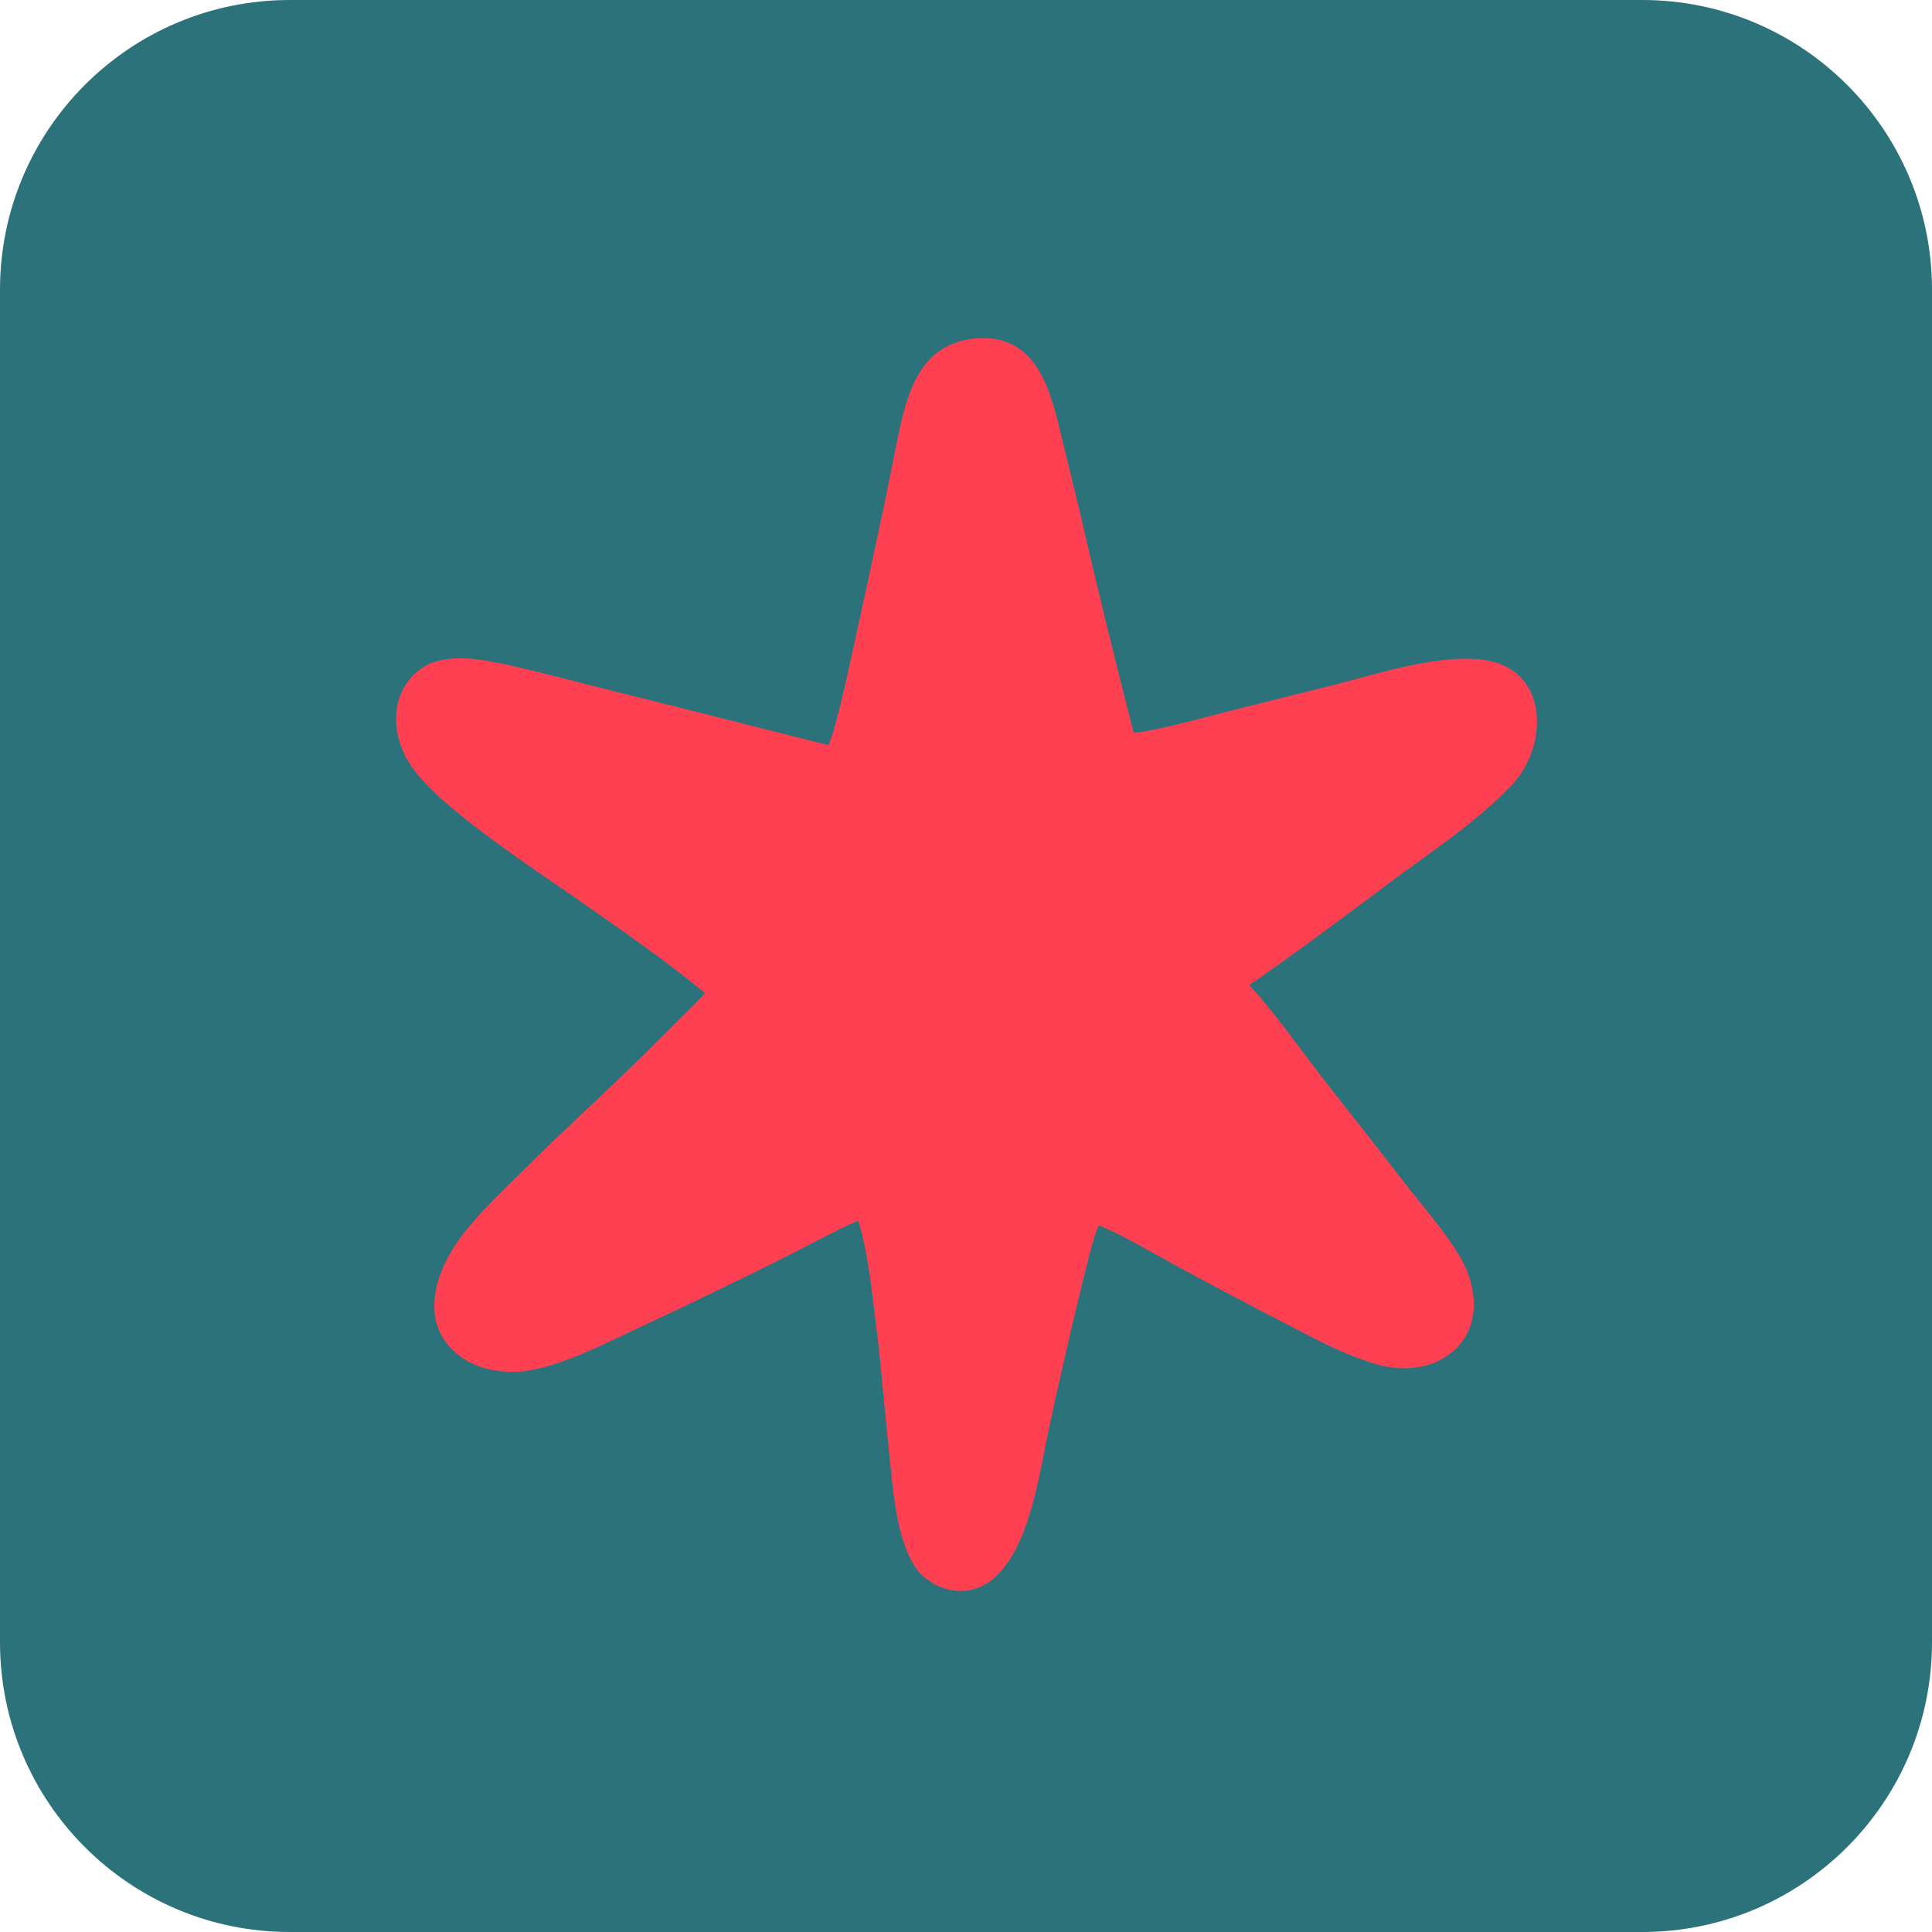
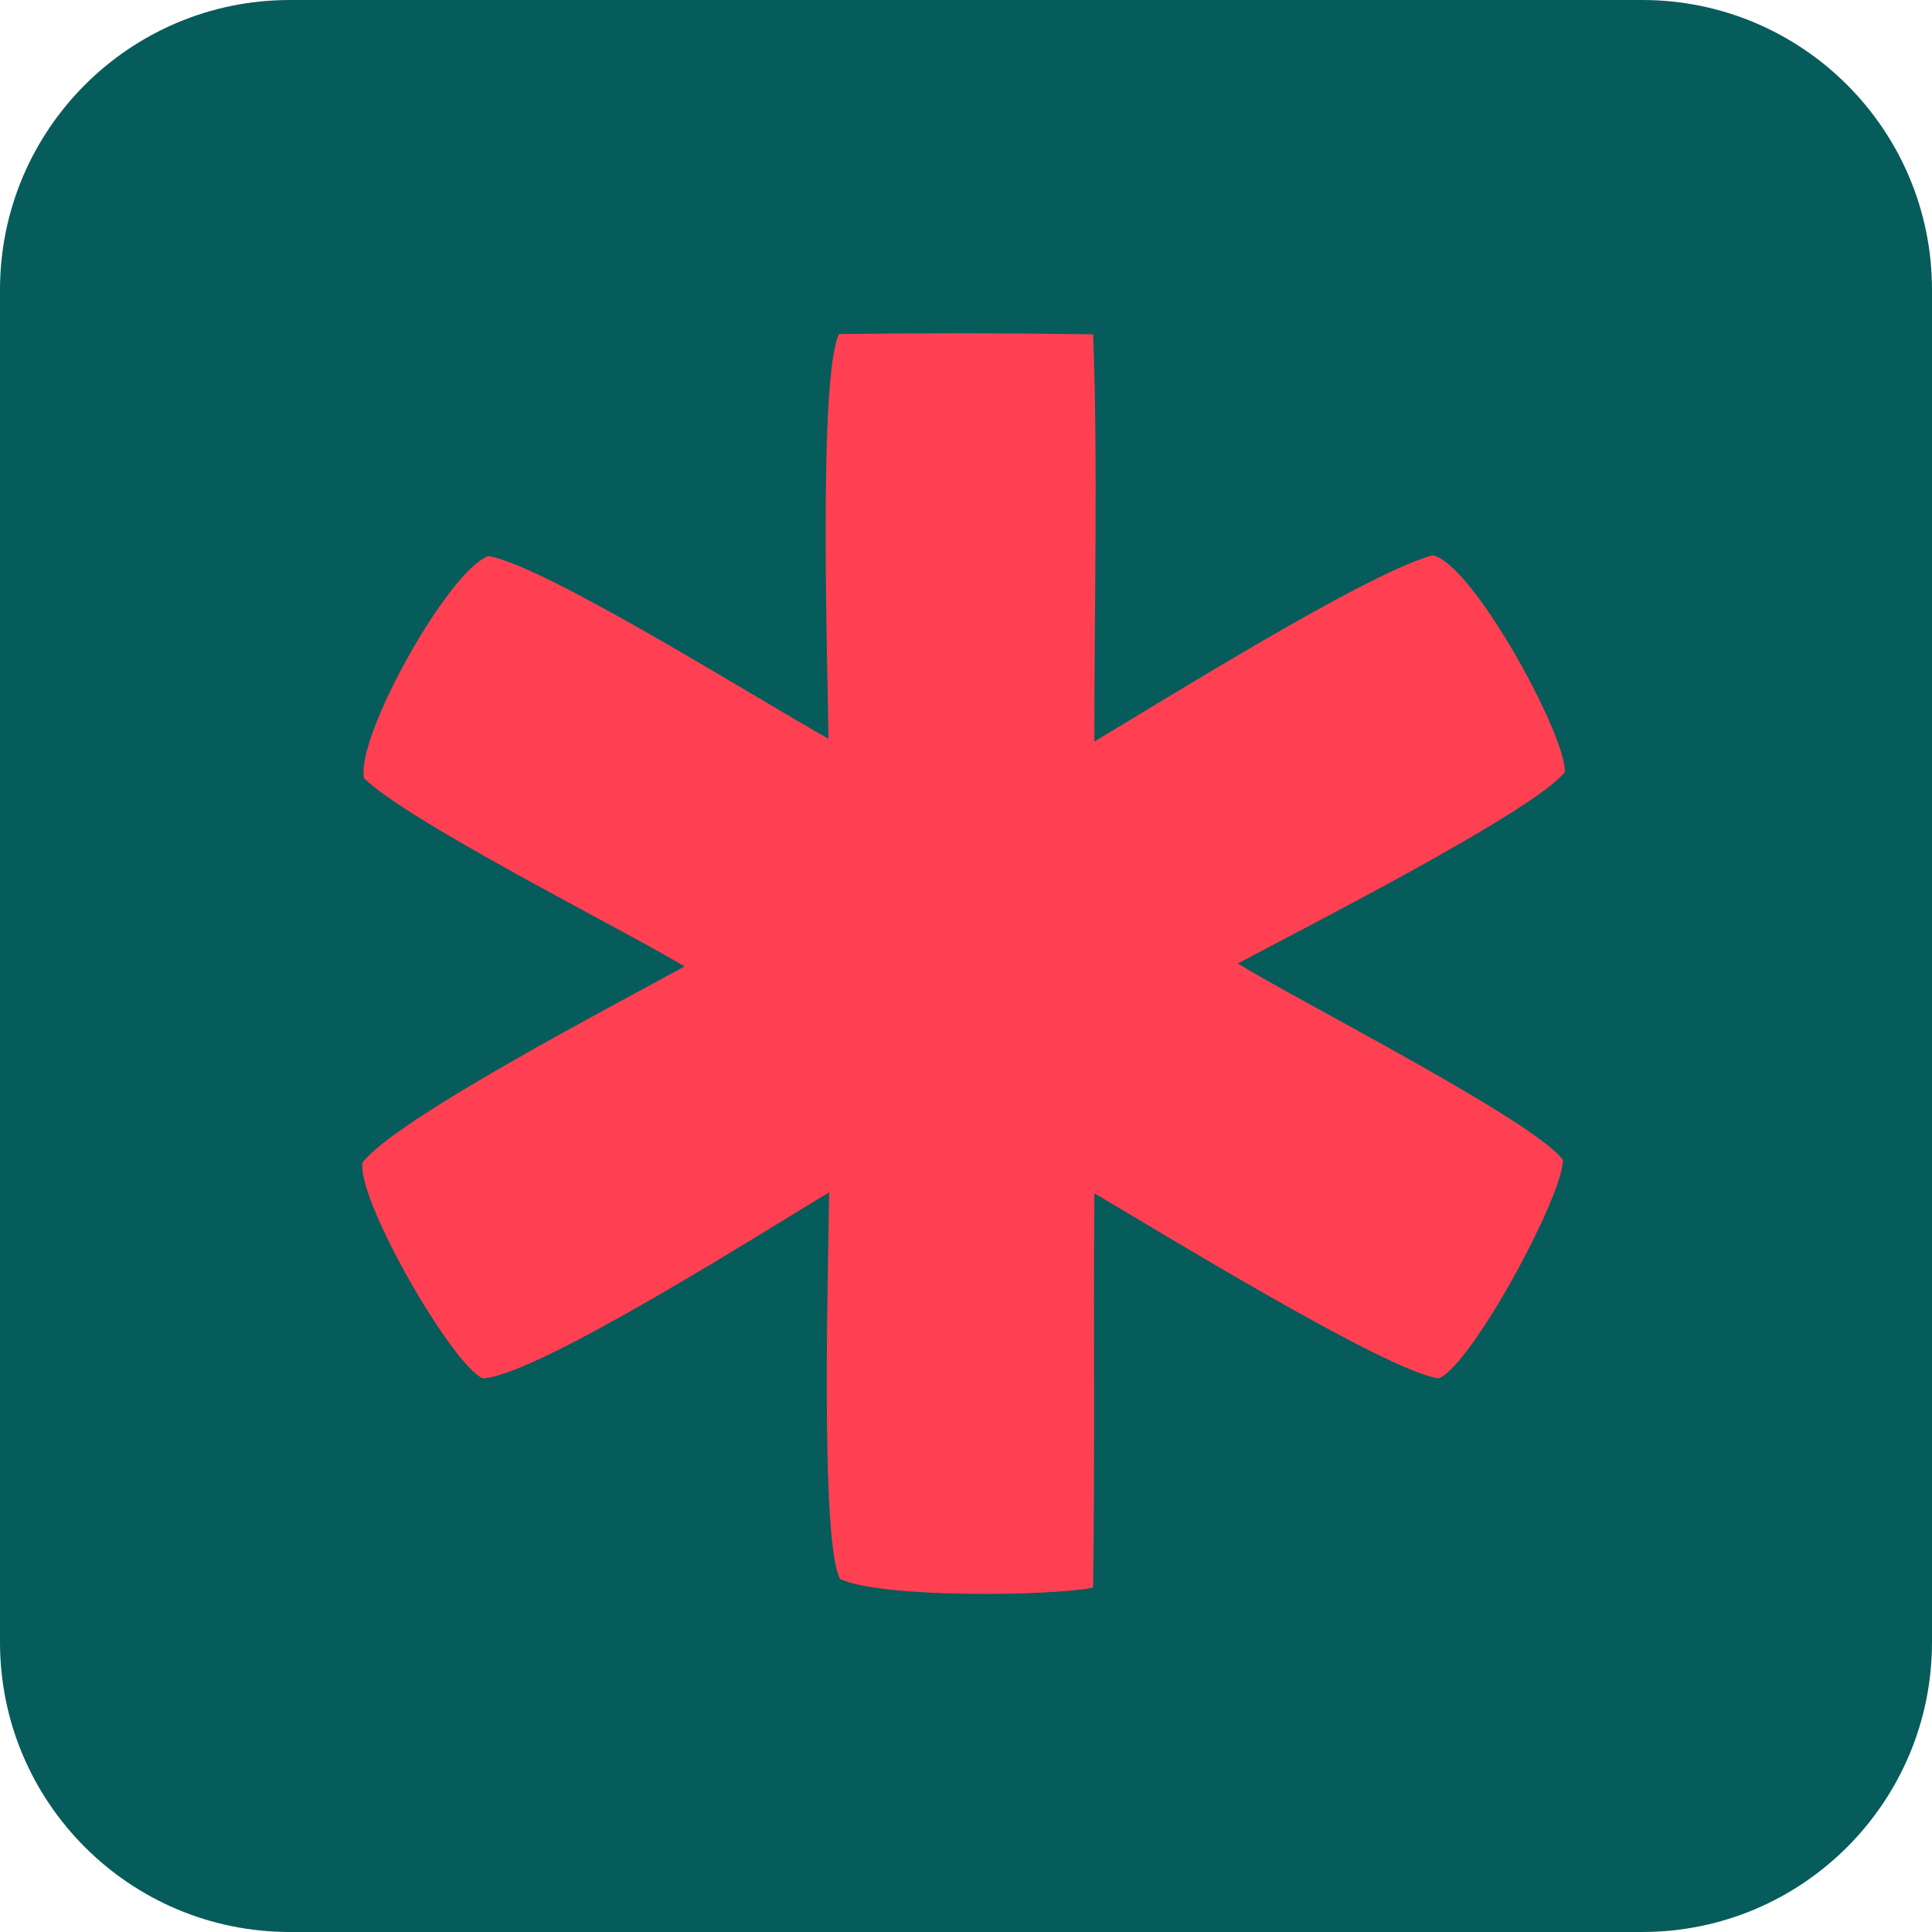
<svg xmlns="http://www.w3.org/2000/svg" width="400" height="400" viewBox="0 0 400 400" fill="none">
-   <rect width="400" height="400" rx="60" fill="#2B727B" />
-   <path d="M201.023 70.168C213.694 68.542 217.091 79.047 219.406 88.868C220.698 94.349 222.111 99.868 223.42 105.352C226.985 120.883 230.758 136.365 234.738 151.795C240.628 150.963 248.571 148.75 254.318 147.282L276.268 141.793C285.595 139.384 297.75 135.41 307.101 136.616C320.768 138.378 320.783 154.476 312.821 162.728C305.186 170.642 296.413 176.22 287.765 182.714C278.081 189.985 268.493 197.114 258.618 203.991C262.7 208.028 270.656 219.14 274.534 224.118C280.261 231.345 285.946 238.606 291.589 245.899C295.342 250.711 301.853 258.108 303.852 263.441C309.128 277.515 297.371 286.454 284.215 282.228C277.919 280.206 273.804 277.99 268.286 275.137C260.105 270.932 251.972 266.638 243.886 262.255C239.17 259.69 232.201 255.55 227.466 253.684C226.399 255.976 225.063 261.747 224.381 264.429C221.854 274.736 219.472 285.079 217.235 295.452C215.227 304.77 213.478 318.835 206.684 325.897C201.888 330.882 194.868 330.395 190.125 325.342C185.506 319.282 184.934 308.462 184.111 300.992C183.108 291.892 182.49 282.735 181.298 273.628C180.367 266.51 179.789 259.653 177.691 252.722C173.336 254.563 166.628 258.25 162.178 260.458C152.405 265.342 142.566 270.09 132.662 274.702C125.506 278.065 115.633 283.185 107.886 283.968C103.015 284.285 97.966 283.287 94.228 279.977C86.956 273.537 90.065 263.523 94.994 256.716C98.869 251.365 103.636 246.981 108.305 242.335C117.479 233.207 127.157 224.603 136.255 215.393C139.484 212.12 142.888 209.033 145.956 205.598C137.78 198.832 128.74 192.624 120.046 186.52C111.172 180.289 90.115 166.733 84.817 158.098C82.47 154.273 81.32 149.897 82.42 145.447C83.181 142.309 85.171 139.608 87.944 137.954C92.757 135.089 100.343 136.582 105.545 137.751C111.792 139.155 118.056 140.827 124.273 142.389L171.521 154.271C172.943 151.057 174.892 142.228 175.715 138.537C178.26 127.047 180.745 115.543 183.17 104.027C184.167 99.216 185.085 94.374 186.109 89.569C188.006 80.662 190.678 71.76 201.023 70.168Z" fill="#FF4053" />
+   <rect width="400" height="400" rx="60" fill="#065C5B" />
+   <path d="M173.714 69.157C191.252 68.928 208.776 68.95 226.314 69.222C227.346 95.267 226.535 127.012 226.579 153.516C240.861 145.038 283.439 118.36 296.674 114.964C305.016 116.876 324.176 152.092 323.999 159.825C317.809 167.893 268.392 192.953 256.277 199.481C268.642 207.151 317.617 232.011 323.572 240.131C323.793 247.32 304.485 283.046 297.824 285.371C286.962 283.872 238.96 254.288 226.579 247.062C226.373 274.313 226.712 301.377 226.314 328.705C217.353 330.47 182.232 330.913 173.949 326.904C169.69 319.4 171.577 259.577 171.665 246.856C159.624 254.029 111.253 284.848 99.964 285.384C93.405 282.443 73.671 247.942 75.071 240.653C82.44 231.313 128.6 207.37 141.747 200.073C127.583 191.674 84.99 170.361 75.38 161.132C73.553 152.766 92.668 118.335 101.069 115.12C112.609 116.909 157.457 145.124 171.532 152.946C171.385 138.952 169.381 77.877 173.714 69.157Z" fill="#FF4053" />
</svg>
